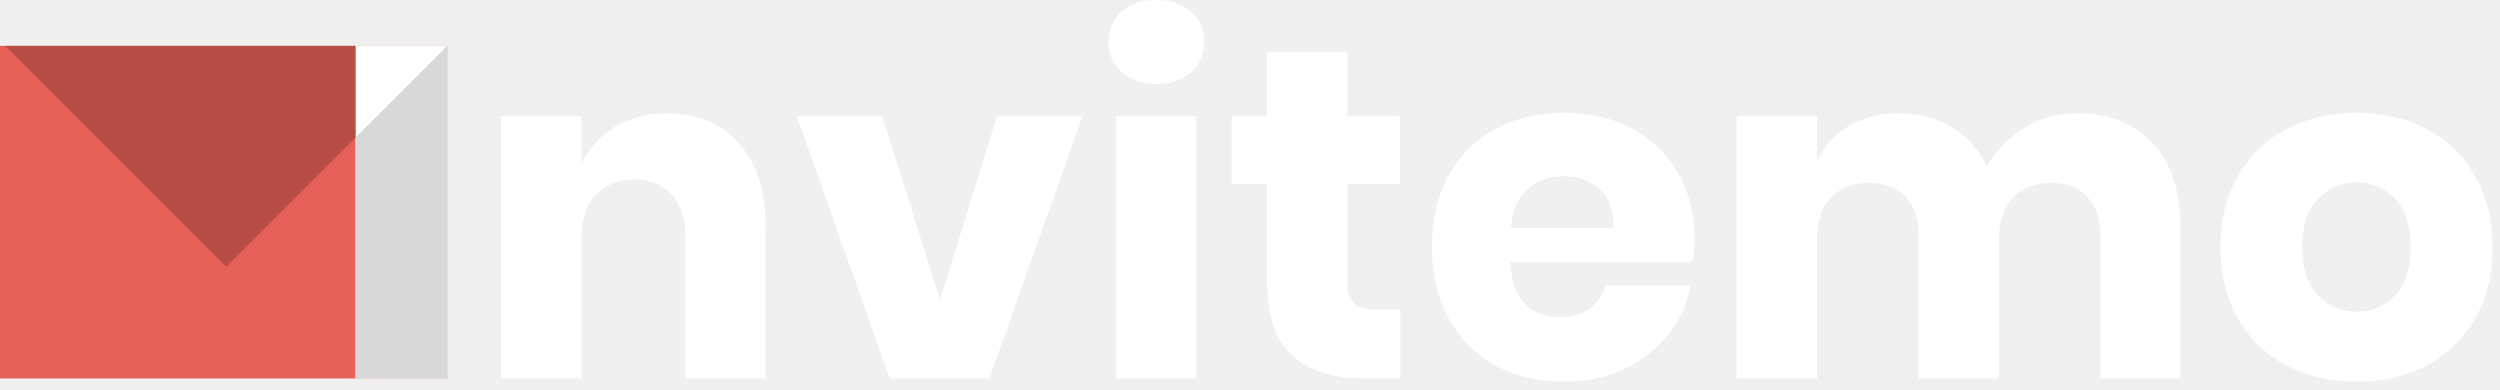
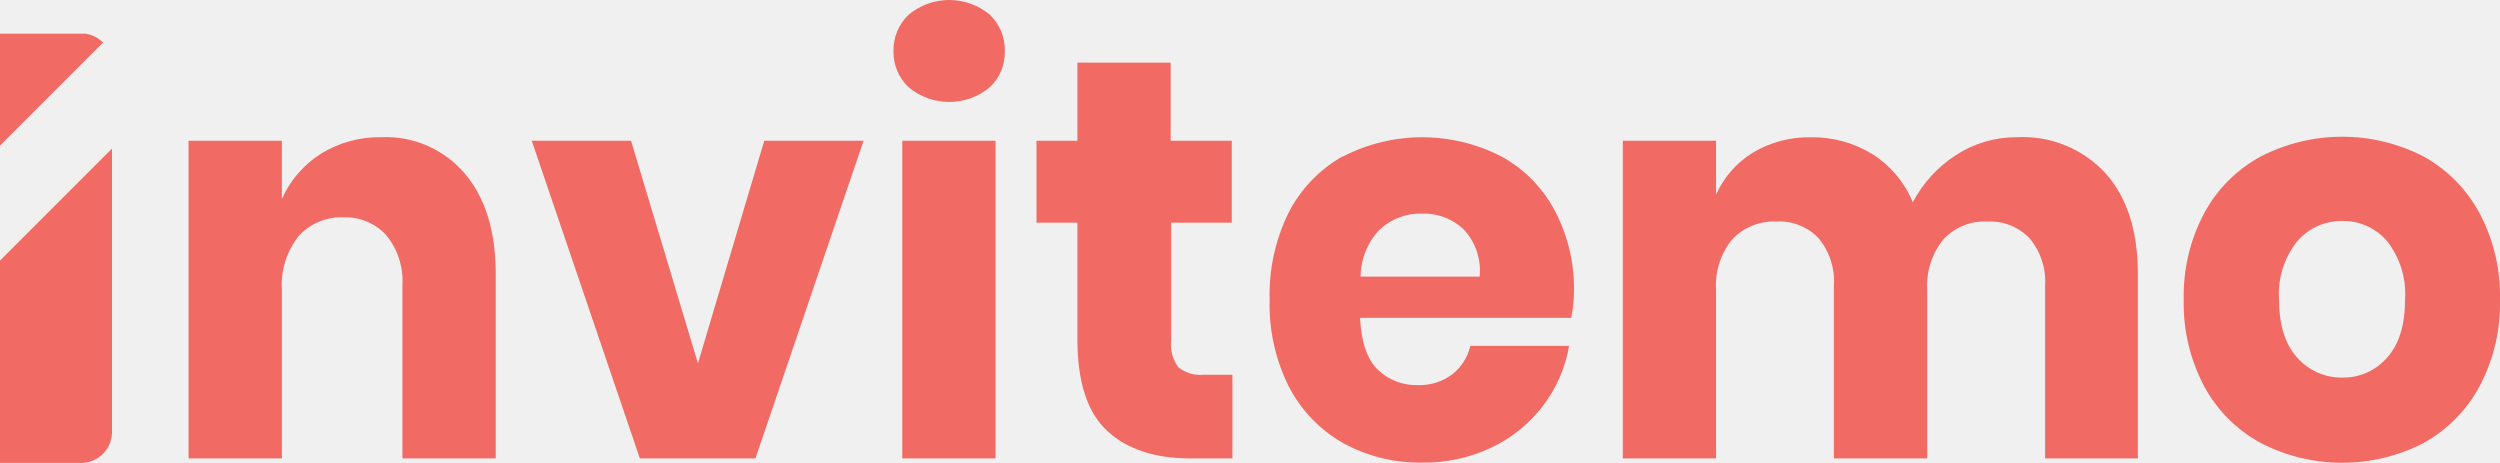
- <svg xmlns="http://www.w3.org/2000/svg" width="218px" height="34px" viewBox="0 0 218 34" version="1.1">
-   <g id="Page-2" stroke="none" stroke-width="1" fill="none" fill-rule="evenodd">
-     <g id="Artboard" transform="translate(-92, -57)">
-       <g id="redlogo" transform="translate(92, 47)">
-         <path d="M38.843,14.013 L38.843,43 L31.832,43 L31.832,14.013 L38.843,14.013 Z M58.195,19.876 C60.819,19.876 62.903,20.751 64.448,22.5 C65.992,24.249 66.764,26.655 66.764,29.716 L66.764,43 L59.753,43 L59.753,30.536 C59.753,29.005 59.35,27.81 58.544,26.948 C57.737,26.087 56.664,25.657 55.325,25.657 C53.904,25.657 52.776,26.108 51.943,27.01 C51.109,27.912 50.692,29.197 50.692,30.864 L50.692,43 L43.681,43 L43.681,20.122 L50.692,20.122 L50.692,24.304 C51.348,22.937 52.325,21.858 53.623,21.065 C54.922,20.272 56.446,19.876 58.195,19.876 Z M81.975,36.153 L86.936,20.122 L94.398,20.122 L86.28,43 L77.588,43 L69.47,20.122 L76.932,20.122 L81.975,36.153 Z M96.653,13.685 C96.653,12.619 97.036,11.738 97.801,11.04 C98.566,10.343 99.578,9.995 100.835,9.995 C102.092,9.995 103.104,10.343 103.869,11.04 C104.634,11.738 105.017,12.619 105.017,13.685 C105.017,14.724 104.634,15.591 103.869,16.288 C103.104,16.986 102.092,17.334 100.835,17.334 C99.578,17.334 98.566,16.986 97.801,16.288 C97.036,15.591 96.653,14.724 96.653,13.685 Z M104.32,20.122 L104.32,43 L97.309,43 L97.309,20.122 L104.32,20.122 Z M122.114,36.973 L122.114,43 L118.957,43 C116.278,43 114.194,42.337 112.704,41.011 C111.215,39.686 110.47,37.492 110.47,34.431 L110.47,26.026 L107.395,26.026 L107.395,20.122 L110.47,20.122 L110.47,14.505 L117.481,14.505 L117.481,20.122 L122.073,20.122 L122.073,26.026 L117.481,26.026 L117.481,34.554 C117.481,35.456 117.665,36.085 118.034,36.44 C118.404,36.795 119.025,36.973 119.9,36.973 L122.114,36.973 Z M147.78,30.946 C147.78,31.52 147.712,32.149 147.575,32.832 L131.708,32.832 C131.79,34.554 132.227,35.791 133.02,36.542 C133.813,37.294 134.824,37.67 136.054,37.67 C137.093,37.67 137.954,37.41 138.637,36.891 C139.32,36.372 139.771,35.702 139.99,34.882 L147.411,34.882 C147.11,36.495 146.454,37.936 145.443,39.208 C144.432,40.479 143.147,41.476 141.589,42.2 C140.031,42.925 138.295,43.287 136.382,43.287 C134.141,43.287 132.152,42.816 130.417,41.873 C128.681,40.929 127.321,39.57 126.337,37.793 C125.353,36.016 124.861,33.939 124.861,31.561 C124.861,29.156 125.346,27.072 126.317,25.308 C127.287,23.545 128.647,22.193 130.396,21.25 C132.145,20.306 134.141,19.835 136.382,19.835 C138.651,19.835 140.646,20.3 142.368,21.229 C144.09,22.158 145.422,23.463 146.365,25.145 C147.309,26.826 147.78,28.759 147.78,30.946 Z M140.687,29.88 C140.714,28.377 140.311,27.249 139.477,26.497 C138.644,25.746 137.612,25.37 136.382,25.37 C135.097,25.37 134.031,25.753 133.184,26.518 C132.337,27.283 131.858,28.404 131.749,29.88 L140.687,29.88 Z M181.072,19.876 C183.887,19.876 186.101,20.744 187.714,22.48 C189.327,24.215 190.133,26.627 190.133,29.716 L190.133,43 L183.163,43 L183.163,30.536 C183.163,29.087 182.774,27.96 181.994,27.154 C181.215,26.347 180.156,25.944 178.817,25.944 C177.423,25.944 176.323,26.374 175.517,27.235 C174.71,28.097 174.307,29.306 174.307,30.864 L174.307,43 L167.296,43 L167.296,30.536 C167.296,29.087 166.913,27.96 166.148,27.154 C165.383,26.347 164.33,25.944 162.991,25.944 C161.597,25.944 160.49,26.368 159.67,27.215 C158.85,28.062 158.44,29.279 158.44,30.864 L158.44,43 L151.429,43 L151.429,20.122 L158.44,20.122 L158.44,24.017 C159.041,22.732 159.964,21.721 161.208,20.983 C162.451,20.245 163.907,19.876 165.574,19.876 C167.323,19.876 168.868,20.279 170.207,21.085 C171.546,21.892 172.558,23.047 173.241,24.55 C174.034,23.129 175.12,21.994 176.5,21.147 C177.881,20.3 179.405,19.876 181.072,19.876 Z M205.508,19.835 C207.777,19.835 209.806,20.306 211.596,21.25 C213.387,22.193 214.794,23.552 215.82,25.329 C216.845,27.106 217.357,29.183 217.357,31.561 C217.357,33.939 216.845,36.016 215.82,37.793 C214.794,39.57 213.387,40.929 211.596,41.873 C209.806,42.816 207.777,43.287 205.508,43.287 C203.239,43.287 201.203,42.816 199.399,41.873 C197.595,40.929 196.181,39.57 195.155,37.793 C194.13,36.016 193.618,33.939 193.618,31.561 C193.618,29.183 194.13,27.106 195.155,25.329 C196.181,23.552 197.595,22.193 199.399,21.25 C201.203,20.306 203.239,19.835 205.508,19.835 Z M205.508,25.903 C204.169,25.903 203.041,26.388 202.125,27.358 C201.21,28.329 200.752,29.73 200.752,31.561 C200.752,33.392 201.21,34.786 202.125,35.743 C203.041,36.7 204.169,37.178 205.508,37.178 C206.847,37.178 207.968,36.7 208.87,35.743 C209.772,34.786 210.223,33.392 210.223,31.561 C210.223,29.73 209.772,28.329 208.87,27.358 C207.968,26.388 206.847,25.903 205.508,25.903 Z" id="Invitemo" fill="#FFFFFF" fill-rule="nonzero" />
-         <g id="Group" transform="translate(0, 14)">
-           <rect id="Rectangle" fill="#FF6B62" x="0" y="0" width="39" height="29" />
-           <g id="logo" transform="translate(31, 0)">
-             <rect id="Rectangle" fill="#FFFFFF" x="0" y="0" width="8" height="29" />
-             <polyline id="Path-2" fill="#D8D8D8" points="8 0 0 8 0 29 8 29 8 0" />
-           </g>
-           <polyline id="Path-3" fill="#CC554E" points="31 8 19.733 19.267 0.466 1.413637e-15 31 3.55271368e-15" />
-         </g>
-         <rect id="Rectangle" fill-opacity="0.1" fill="#000000" x="0" y="14" width="31" height="29" />
-       </g>
+ <svg xmlns="http://www.w3.org/2000/svg" viewBox="0 0 263.85 48.86">
+   <defs>
+     <style>.cls-1,.cls-2{fill:#f16b64;}.cls-1{fill-rule:evenodd;}</style>
+   </defs>
+   <g id="Layer_2" data-name="Layer 2">
+     <g id="Layer_1-2" data-name="Layer 1">
+       <path class="cls-1" d="M80.66,14.85l-7,23.5L66.6,14.85H56.12L67.53,48.38h12.2L91.14,14.85ZM95.23,48.38h9.84V14.85H95.23ZM33.86,16.23A10.87,10.87,0,0,0,29.75,21V14.85H19.9V48.38h9.85V30.59a8.27,8.27,0,0,1,1.75-5.65,6,6,0,0,1,4.75-2,5.78,5.78,0,0,1,4.52,1.89,7.58,7.58,0,0,1,1.7,5.26V48.38h9.85V28.91q0-6.73-3.25-10.58a10.93,10.93,0,0,0-8.79-3.85A11.74,11.74,0,0,0,33.86,16.23Zm172.6.12a13.19,13.19,0,0,0-4.58,5,11,11,0,0,0-4.26-5.08,12,12,0,0,0-6.51-1.78A11.43,11.43,0,0,0,185,16.11a9.85,9.85,0,0,0-3.89,4.45V14.85h-9.84V48.38h9.84V30.59a7.62,7.62,0,0,1,1.73-5.35,6.06,6.06,0,0,1,4.67-1.86,5.68,5.68,0,0,1,4.43,1.77,7.1,7.1,0,0,1,1.61,5V48.38h9.85V30.59a7.72,7.72,0,0,1,1.7-5.32,5.92,5.92,0,0,1,4.64-1.89,5.78,5.78,0,0,1,4.46,1.77,7.07,7.07,0,0,1,1.64,5V48.38h9.79V28.91q0-6.8-3.4-10.61a11.85,11.85,0,0,0-9.33-3.82A11.69,11.69,0,0,0,206.46,16.35Zm-60.84,7.87a6.3,6.3,0,0,1,4.49-1.68,6.11,6.11,0,0,1,4.35,1.65,6.34,6.34,0,0,1,1.7,5H143.6A7.23,7.23,0,0,1,145.62,24.22ZM141.7,16.5A14.3,14.3,0,0,0,136,22.45a19.41,19.41,0,0,0-2,9.16A19.23,19.23,0,0,0,136,40.75a14.51,14.51,0,0,0,5.73,6,16.72,16.72,0,0,0,8.38,2.07,16.51,16.51,0,0,0,7.31-1.59,14.76,14.76,0,0,0,5.42-4.39,14.43,14.43,0,0,0,2.76-6.34H155.18a5.34,5.34,0,0,1-1.9,3,5.67,5.67,0,0,1-3.63,1.14,5.8,5.8,0,0,1-4.26-1.65c-1.12-1.1-1.73-2.92-1.85-5.44h22.29a15,15,0,0,0,.29-2.77,17.61,17.61,0,0,0-2-8.5,14,14,0,0,0-5.61-5.74,18.24,18.24,0,0,0-16.82,0ZM242.46,37.75c-1.29-1.41-1.93-3.45-1.93-6.14a8.89,8.89,0,0,1,1.93-6.16,6.15,6.15,0,0,1,4.75-2.13,6.07,6.07,0,0,1,4.72,2.13,9,9,0,0,1,1.9,6.16c0,2.69-.63,4.73-1.9,6.14a6.11,6.11,0,0,1-4.72,2.1A6.19,6.19,0,0,1,242.46,37.75ZM238.63,16.5a14.73,14.73,0,0,0-6,6,18.56,18.56,0,0,0-2.16,9.13,18.58,18.58,0,0,0,2.16,9.14,14.79,14.79,0,0,0,6,6,18.75,18.75,0,0,0,17.13,0,14.91,14.91,0,0,0,5.93-6,18.58,18.58,0,0,0,2.16-9.14,18.56,18.56,0,0,0-2.16-9.13,14.84,14.84,0,0,0-5.93-6,18.75,18.75,0,0,0-17.13,0ZM113.71,6.61v8.24h-4.32V23.5h4.32V35.82q0,6.74,3.14,9.65t8.78,2.91h4.44V39.55H127a3.61,3.61,0,0,1-2.62-.78,3.89,3.89,0,0,1-.78-2.77V23.5H130V14.85h-6.45V6.61ZM95.92,1.53A5.12,5.12,0,0,0,94.3,5.41a5.06,5.06,0,0,0,1.62,3.82,6.7,6.7,0,0,0,8.52,0,5.05,5.05,0,0,0,1.61-3.82,5.11,5.11,0,0,0-1.61-3.88,6.7,6.7,0,0,0-8.52,0Z" />
+       <path class="cls-2" d="M0,48.86H8.56a3.26,3.26,0,0,0,3.26-3.26V15.68L0,27.5Z" />
+       <path class="cls-2" d="M8.94,3.55H0V15.37L10.88,4.49A3.19,3.19,0,0,0,8.94,3.55Z" />
    </g>
  </g>
</svg>
